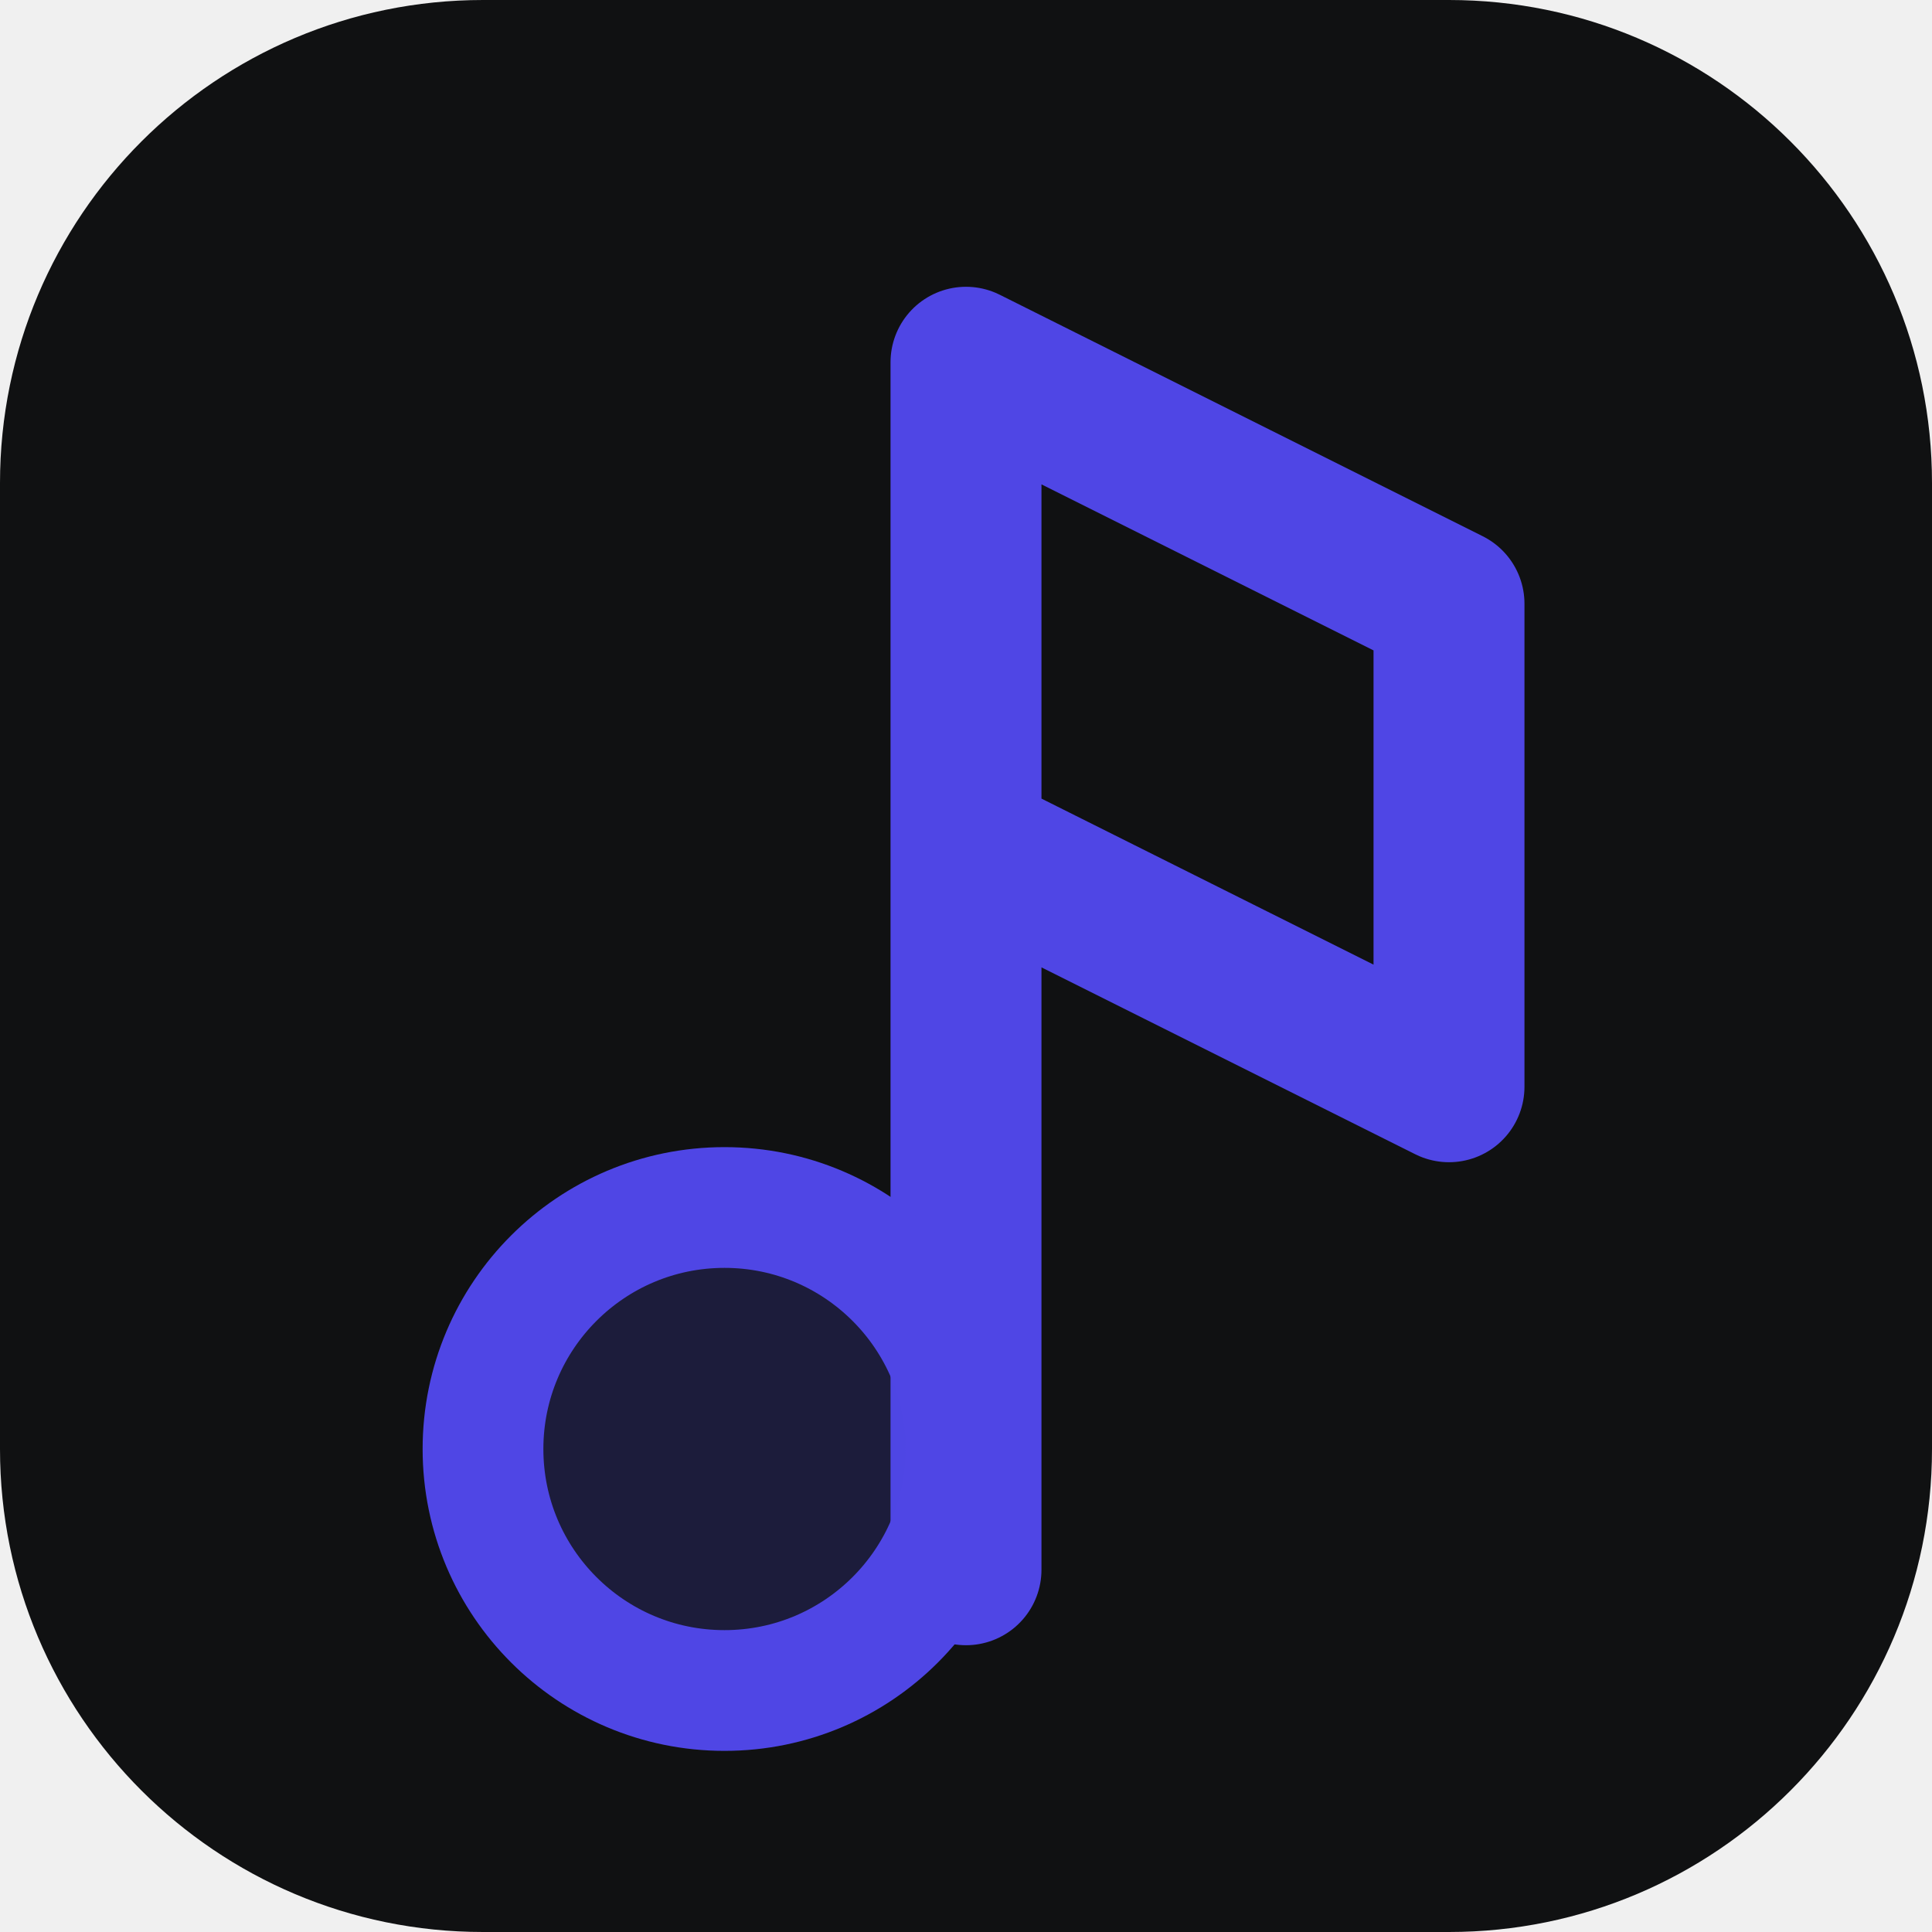
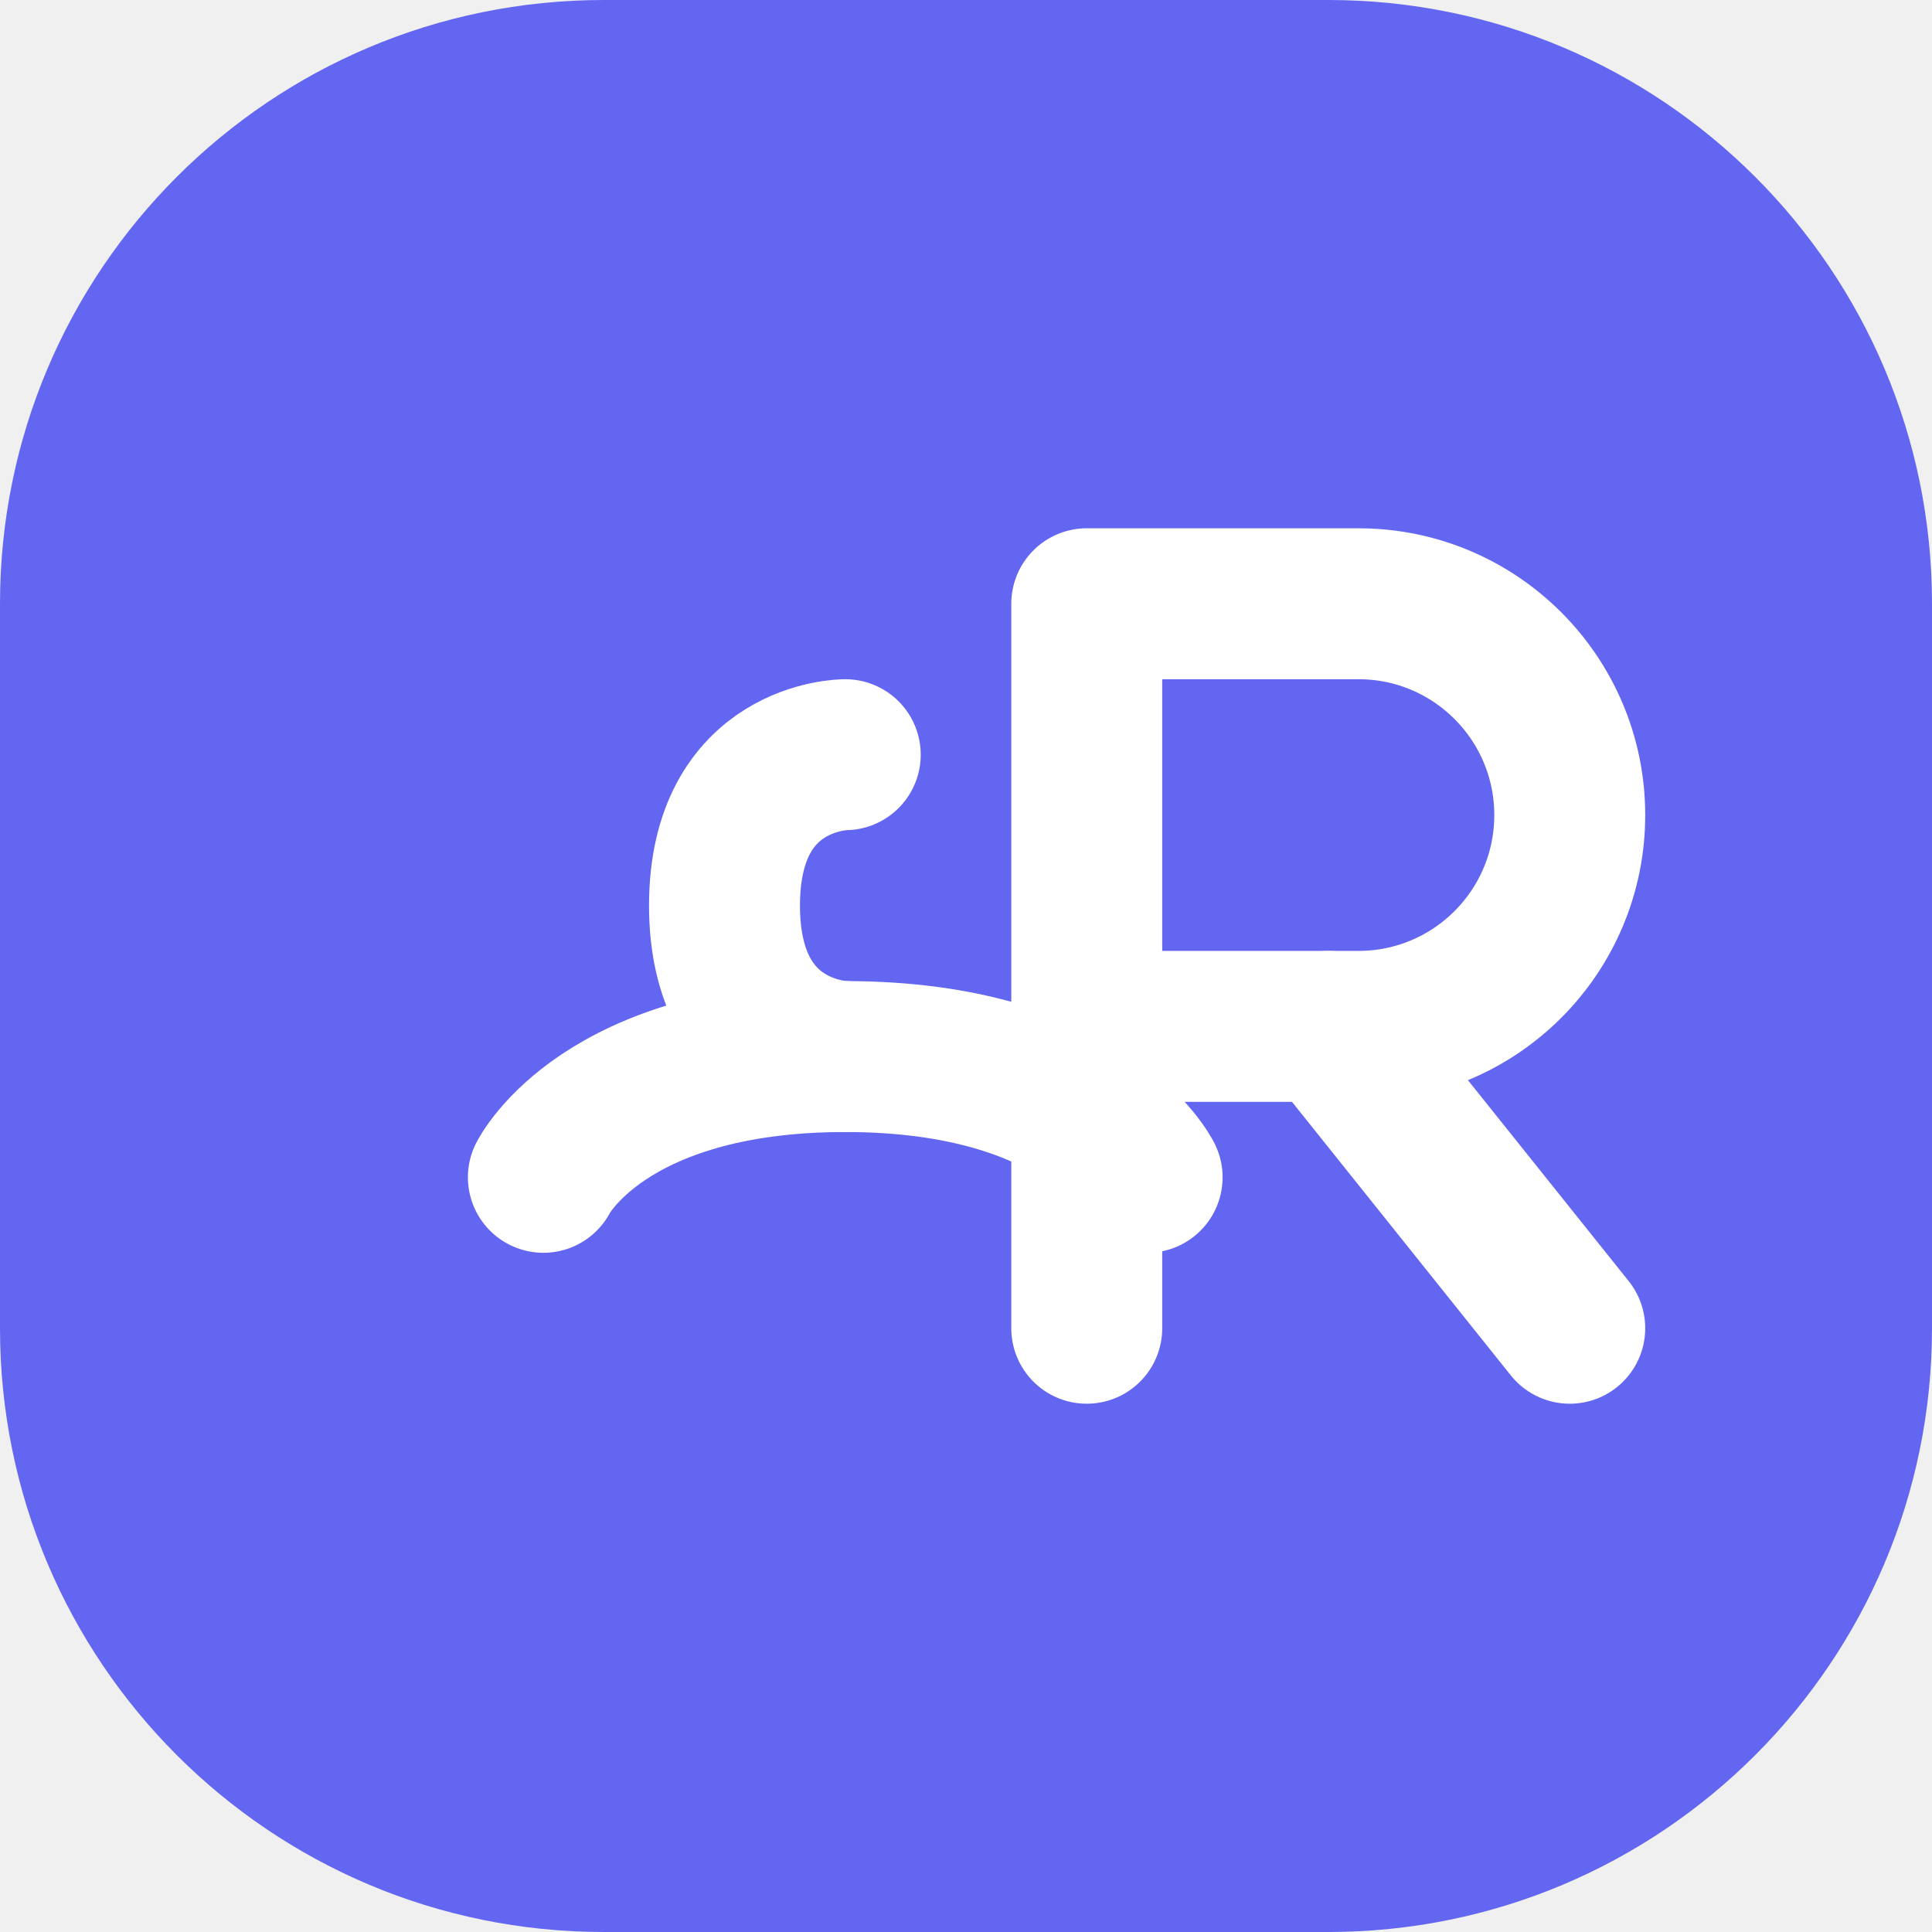
<svg xmlns="http://www.w3.org/2000/svg" width="32" height="32" viewBox="0 0 32 32" fill="none">
-   <rect width="32" height="32" rx="8" fill="#101112" />
-   <path d="M16 26V6L24 10V18L16 14" stroke="#4f46e5" stroke-width="2.5" stroke-linecap="round" stroke-linejoin="round" />
-   <circle cx="12" cy="24" r="4" fill="#4f46e5" fill-opacity="0.2" stroke="#4f46e5" stroke-width="2" />
+   <rect width="32" height="32" rx="10" fill="#6366f1" />
+   <path d="M9 19.5C9 19.5 10 17.5 14 17.5C18 17.5 19 19.5 19 19.5" stroke="white" stroke-width="2.5" stroke-linecap="round" />
+   <path d="M14 12.5C14 12.5 12 12.5 12 15C12 17.5 14 17.5 14 17.5" stroke="white" stroke-width="2.5" stroke-linecap="round" />
+   <path d="M18 22V10H22.5C24.433 10 26 11.567 26 13.5C26 15.433 24.433 17 22.5 17H18" stroke="white" stroke-width="2.5" stroke-linecap="round" stroke-linejoin="round" />
+   <path d="M22 17L26 22" stroke="white" stroke-width="2.5" stroke-linecap="round" stroke-linejoin="round" />
</svg>
